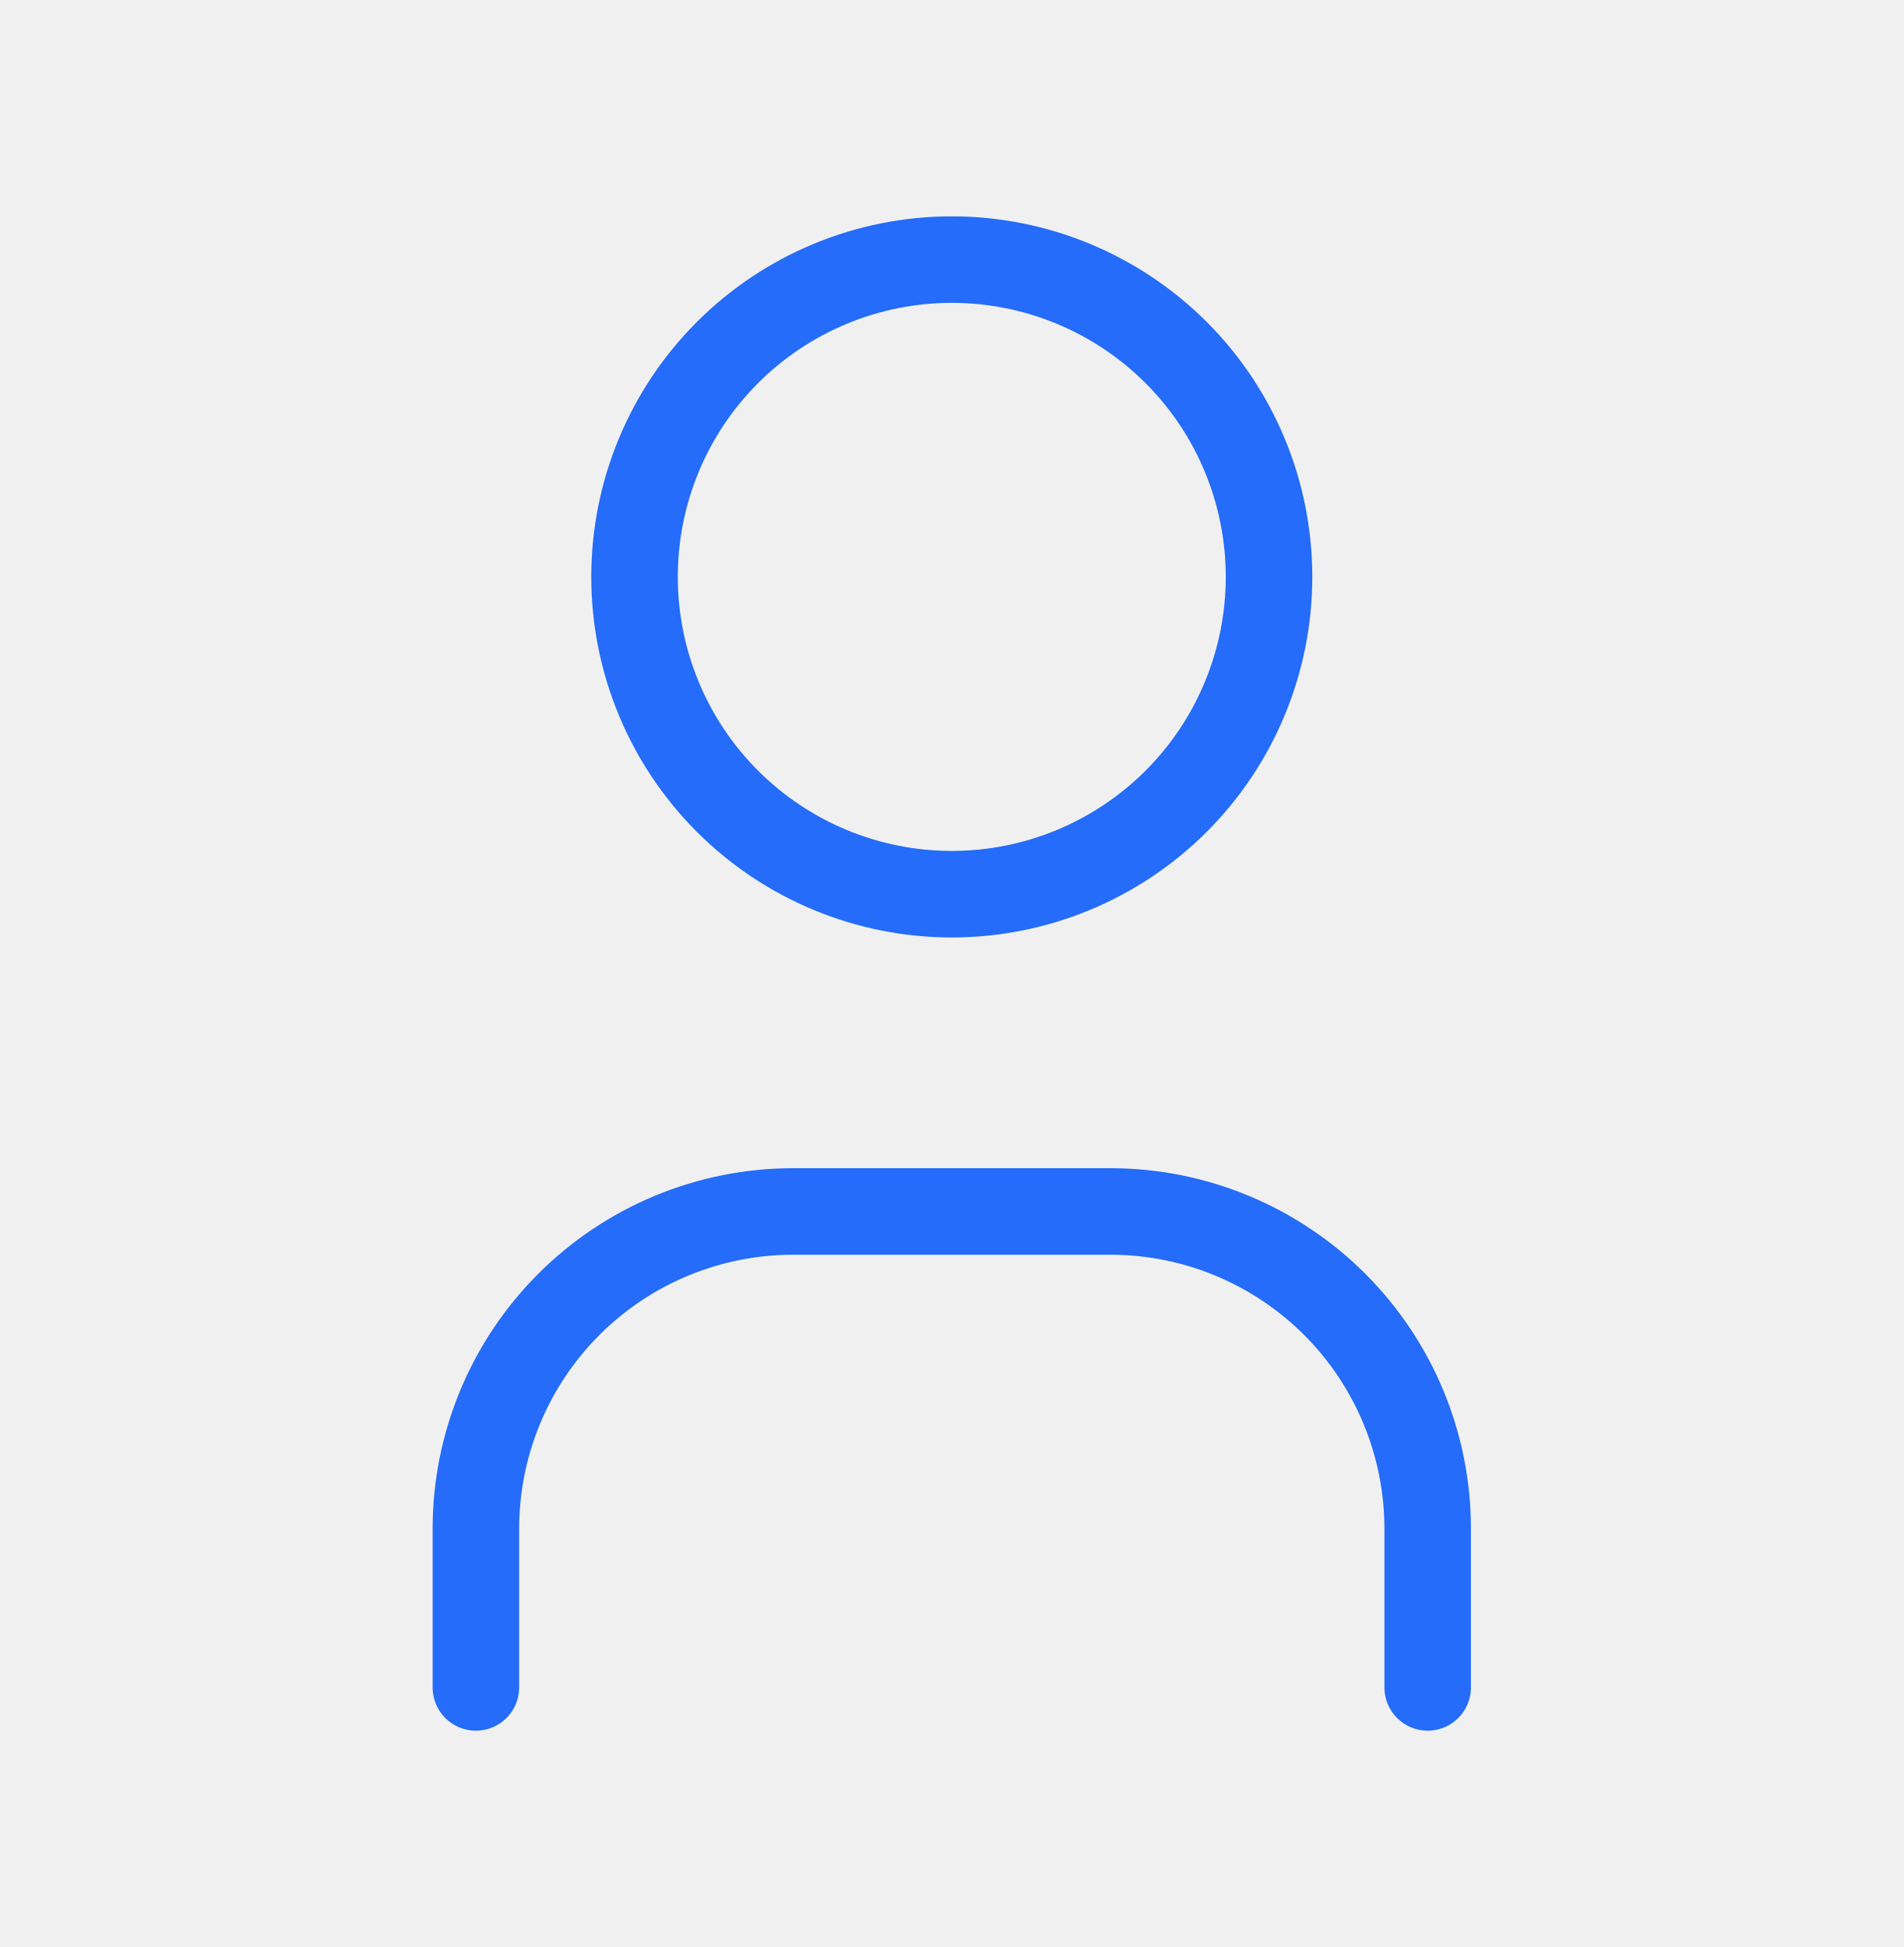
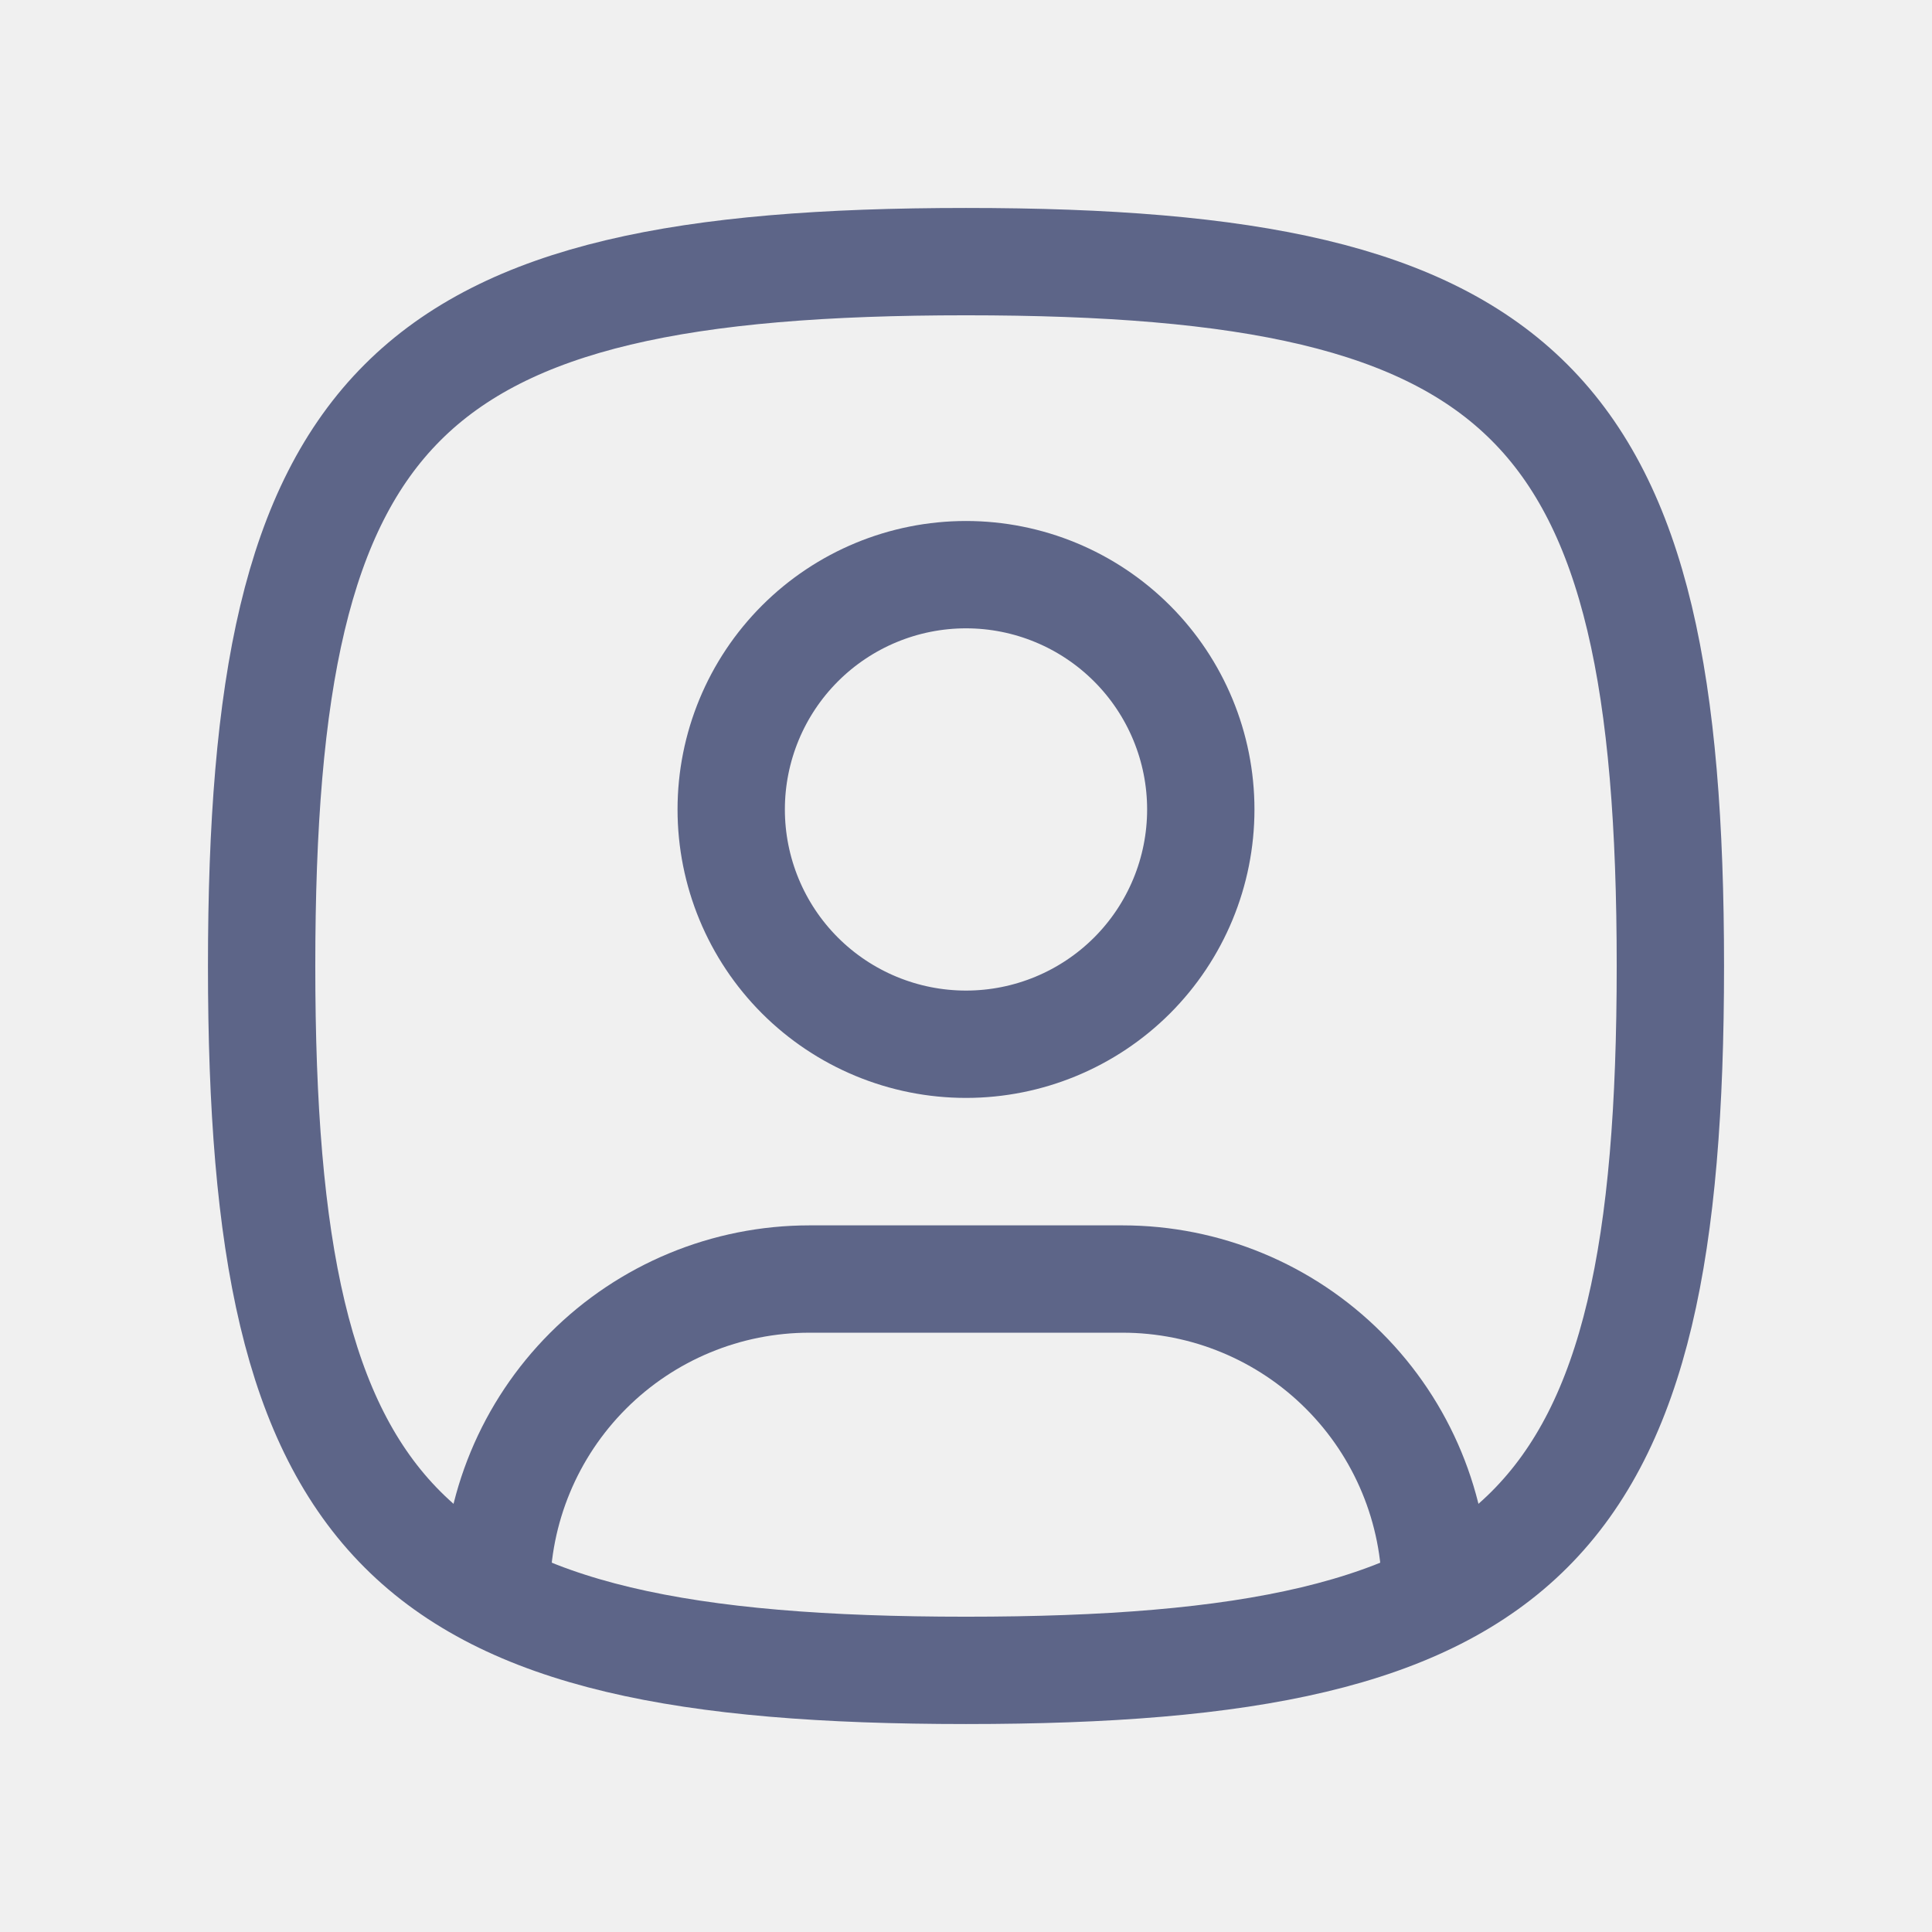
- <svg xmlns="http://www.w3.org/2000/svg" width="44" height="45" viewBox="0 0 44 45" fill="none">
-   <g clip-path="url(#clip0_305_668)">
-     <path d="M14.667 13.333C14.667 15.278 15.439 17.143 16.815 18.519C18.19 19.894 20.055 20.667 22 20.667C23.945 20.667 25.81 19.894 27.186 18.519C28.561 17.143 29.333 15.278 29.333 13.333C29.333 11.388 28.561 9.523 27.186 8.148C25.81 6.773 23.945 6 22 6C20.055 6 18.19 6.773 16.815 8.148C15.439 9.523 14.667 11.388 14.667 13.333Z" stroke="#246CF9" stroke-width="2" stroke-linecap="round" stroke-linejoin="round" />
-     <path d="M11 39V35.333C11 33.388 11.773 31.523 13.148 30.148C14.523 28.773 16.388 28 18.333 28H25.667C27.612 28 29.477 28.773 30.852 30.148C32.227 31.523 33 33.388 33 35.333V39" stroke="#246CF9" stroke-width="2" stroke-linecap="round" stroke-linejoin="round" />
+ <svg xmlns="http://www.w3.org/2000/svg" width="36" height="36" viewBox="0 0 36 36" fill="none">
+   <g clip-path="url(#clip0_680_2013)">
+     <path d="M18 19.458C19.16 19.458 20.273 18.997 21.094 18.177C21.914 17.357 22.375 16.244 22.375 15.083C22.375 13.923 21.914 12.81 21.094 11.99C20.273 11.169 19.16 10.708 18 10.708C16.84 10.708 15.727 11.169 14.906 11.99C14.086 12.81 13.625 13.923 13.625 15.083C13.625 16.244 14.086 17.357 14.906 18.177C15.727 18.997 16.84 19.458 18 19.458Z" stroke="#5D6588" stroke-width="2" stroke-linecap="round" stroke-linejoin="round" />
+     <path d="M18 4.875C28.5 4.875 31.125 7.5 31.125 18C31.125 28.5 28.5 31.125 18 31.125C7.5 31.125 4.875 28.5 4.875 18C4.875 7.5 7.5 4.875 18 4.875Z" stroke="#5D6588" stroke-width="2" stroke-linecap="round" stroke-linejoin="round" />
+     <path d="M9.25 29.74V29.667C9.25 28.12 9.865 26.636 10.959 25.542C12.053 24.448 13.536 23.833 15.083 23.833H20.917C22.464 23.833 23.948 24.448 25.041 25.542C26.135 26.636 26.75 28.12 26.75 29.667V29.74" stroke="#5D6588" stroke-width="2" stroke-linecap="round" stroke-linejoin="round" />
  </g>
  <defs>
-     <clipPath id="clip0_305_668">
-       <rect width="44" height="44" fill="white" transform="translate(0 0.5)" />
+     <clipPath id="clip0_680_2013">
+       <rect width="35" height="35" fill="white" transform="translate(0.5 0.5)" />
    </clipPath>
  </defs>
</svg>
